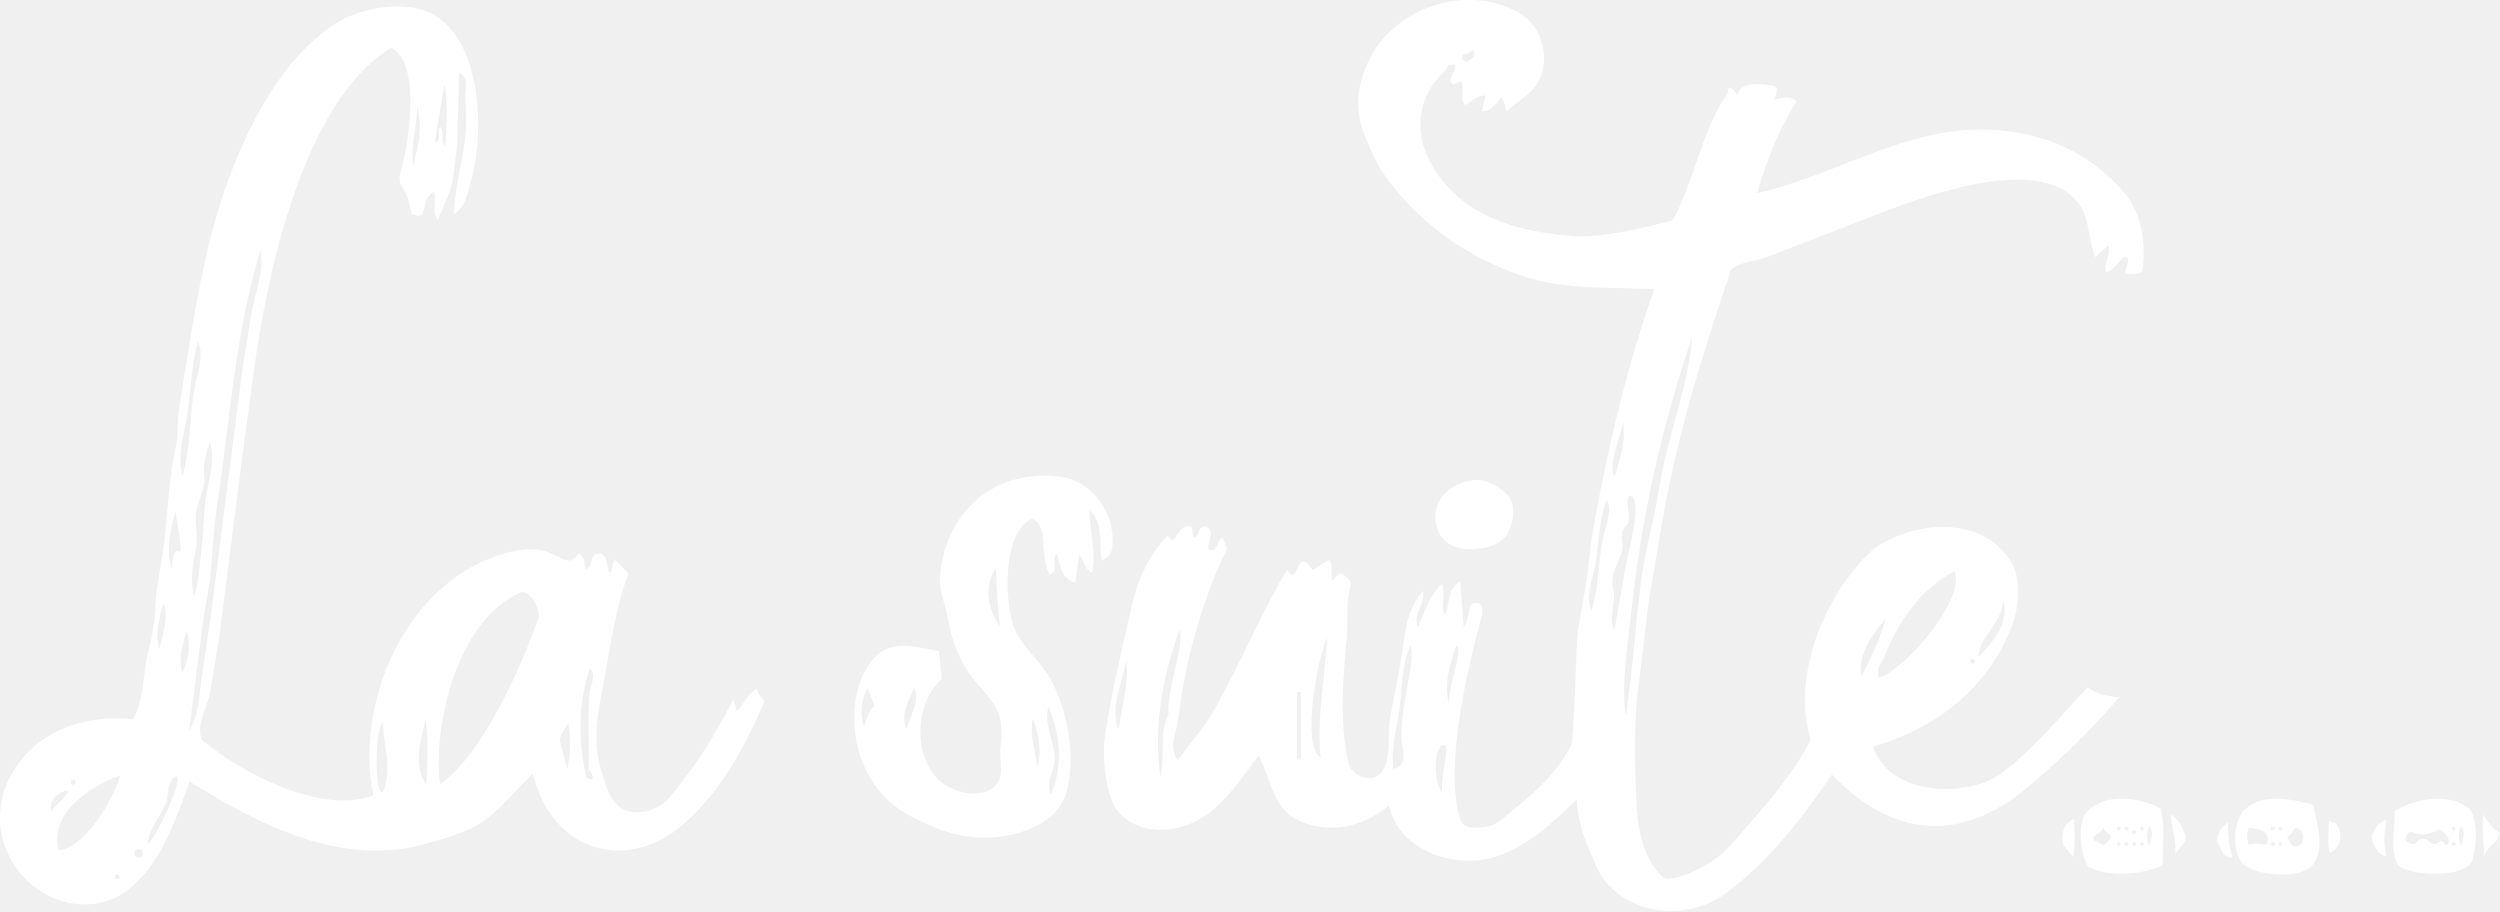
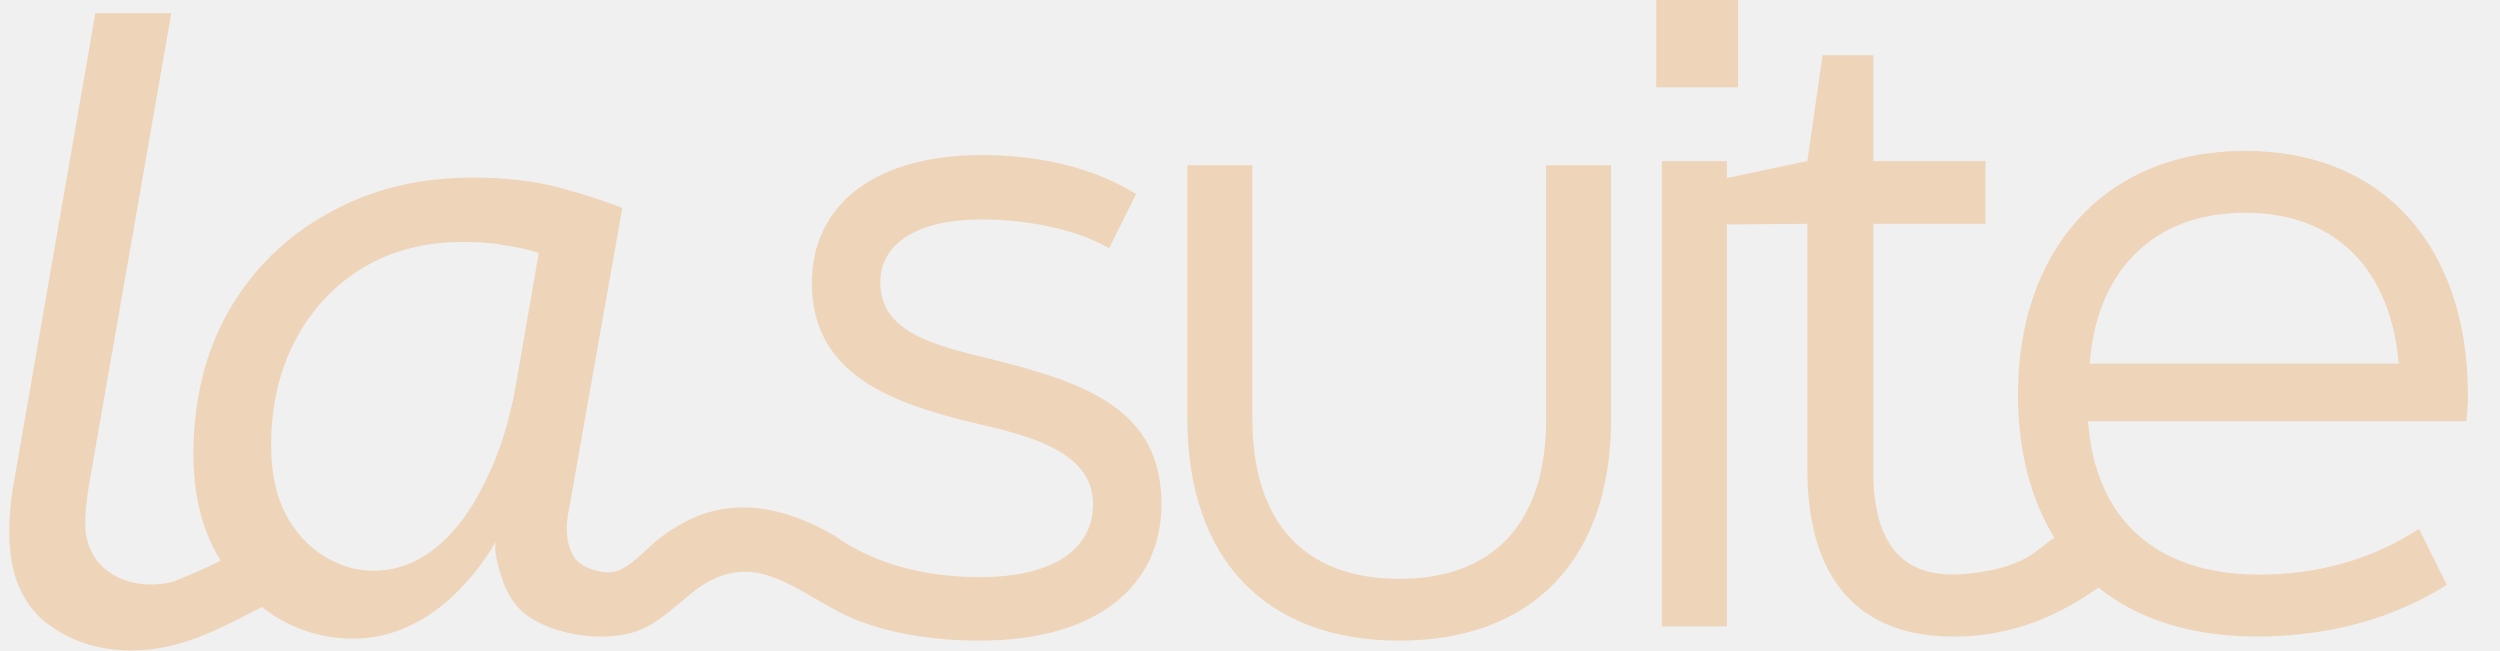
- <svg xmlns="http://www.w3.org/2000/svg" width="118" height="43" viewBox="0 0 118 43" fill="none">
-   <g clip-path="url(#clip0_44_538)">
-     <path d="M102.087 40.847C101.089 41.285 99.556 41.445 98.567 40.898C98.185 40.373 98.038 38.834 98.489 38.334C99.347 37.387 101.018 37.633 101.995 38.176C102.202 39.076 102.06 39.738 102.085 40.847H102.087ZM99.611 39.507C99.667 39.365 99.262 39.275 99.282 39C99.191 39.318 99.027 39.307 98.876 39.449C98.626 39.682 99.011 39.684 99.164 39.836C99.276 39.949 99.489 39.811 99.611 39.507ZM100.096 39.105C100.096 39.054 100.056 39.014 100.005 39.014C99.954 39.014 99.915 39.054 99.915 39.105C99.915 39.156 99.954 39.196 100.005 39.196C100.056 39.196 100.096 39.156 100.096 39.105ZM100.46 39.105C100.46 39.054 100.42 39.014 100.369 39.014C100.318 39.014 100.278 39.054 100.278 39.105C100.278 39.156 100.318 39.196 100.369 39.196C100.42 39.196 100.46 39.156 100.46 39.105ZM101.185 39.105C101.185 39.054 101.145 39.014 101.095 39.014C101.044 39.014 101.004 39.054 101.004 39.105C101.004 39.156 101.044 39.196 101.095 39.196C101.145 39.196 101.185 39.156 101.185 39.105ZM101.445 39.92C101.607 39.444 101.629 39.196 101.438 39.002C101.316 39.371 101.316 39.66 101.445 39.92ZM100.824 39.287C100.824 39.236 100.784 39.196 100.733 39.196C100.682 39.196 100.642 39.236 100.642 39.287C100.642 39.338 100.682 39.378 100.733 39.378C100.784 39.378 100.824 39.338 100.824 39.287ZM100.096 39.833C100.096 39.782 100.056 39.742 100.005 39.742C99.954 39.742 99.915 39.782 99.915 39.833C99.915 39.884 99.954 39.924 100.005 39.924C100.056 39.924 100.096 39.884 100.096 39.833ZM100.46 39.833C100.46 39.782 100.42 39.742 100.369 39.742C100.318 39.742 100.278 39.782 100.278 39.833C100.278 39.884 100.318 39.924 100.369 39.924C100.42 39.924 100.46 39.884 100.46 39.833ZM100.824 39.833C100.824 39.782 100.784 39.742 100.733 39.742C100.682 39.742 100.642 39.782 100.642 39.833C100.642 39.884 100.682 39.924 100.733 39.924C100.784 39.924 100.824 39.884 100.824 39.833ZM101.185 39.833C101.185 39.782 101.145 39.742 101.095 39.742C101.044 39.742 101.004 39.782 101.004 39.833C101.004 39.884 101.044 39.924 101.095 39.924C101.145 39.924 101.185 39.884 101.185 39.833Z" fill="white" />
-     <path d="M116.711 40.557C116.449 41.515 113.431 41.373 113.135 40.731C112.796 39.993 113.062 39.133 113.018 38.286C114.045 37.691 115.558 37.371 116.562 38.188C116.987 38.713 116.878 39.944 116.711 40.557ZM114.893 39.839C115.078 39.839 115.216 39.635 115.269 39.695L115.464 39.913C115.793 39.664 115.347 39.22 115.127 39.142C114.758 39.375 114.229 39.495 113.795 39.242C113.651 39.258 113.425 39.64 113.618 39.739C114.264 40.064 113.86 39.531 114.493 39.604C114.604 39.617 114.66 39.837 114.893 39.837V39.839ZM115.902 39.106C115.902 39.055 115.862 39.015 115.811 39.015C115.76 39.015 115.72 39.055 115.72 39.106C115.72 39.157 115.76 39.197 115.811 39.197C115.862 39.197 115.902 39.157 115.902 39.106ZM116.16 39.92C116.322 39.444 116.344 39.197 116.153 39.002C116.031 39.371 116.031 39.66 116.16 39.92ZM115.902 39.833C115.902 39.782 115.862 39.742 115.811 39.742C115.76 39.742 115.72 39.782 115.72 39.833C115.72 39.884 115.76 39.924 115.811 39.924C115.862 39.924 115.902 39.884 115.902 39.833Z" fill="white" />
-     <path d="M109.124 40.86C108.585 41.462 106.733 41.353 106.007 40.886C105.282 40.418 105.382 38.718 105.971 38.195C106.835 37.429 108.085 37.7 109.173 37.987C109.34 38.787 109.791 40.115 109.124 40.86ZM106.927 39.878C107.18 39.662 106.985 39.249 106.709 39.184L106.147 39.053C106.076 39.218 106.007 39.636 106.156 39.882C106.358 39.795 106.742 39.815 106.927 39.878ZM107.364 39.105C107.364 39.055 107.324 39.015 107.273 39.015C107.222 39.015 107.182 39.055 107.182 39.105C107.182 39.156 107.222 39.196 107.273 39.196C107.324 39.196 107.364 39.156 107.364 39.105ZM107.725 39.105C107.725 39.055 107.685 39.015 107.635 39.015C107.584 39.015 107.544 39.055 107.544 39.105C107.544 39.156 107.584 39.196 107.635 39.196C107.685 39.196 107.725 39.156 107.725 39.105ZM108.709 39.446C108.709 39.258 108.365 38.933 108.285 39.124C108.155 39.458 107.902 39.456 107.973 39.573C108.155 39.871 108.162 39.967 108.376 39.944C108.622 39.916 108.711 39.76 108.709 39.446ZM107.364 39.833C107.364 39.782 107.324 39.742 107.273 39.742C107.222 39.742 107.182 39.782 107.182 39.833C107.182 39.884 107.222 39.924 107.273 39.924C107.324 39.924 107.364 39.884 107.364 39.833ZM107.725 39.833C107.725 39.782 107.685 39.742 107.635 39.742C107.584 39.742 107.544 39.782 107.544 39.833C107.544 39.884 107.584 39.924 107.635 39.924C107.685 39.924 107.725 39.884 107.725 39.833Z" fill="white" />
-     <path d="M112.629 40.391C112.345 40.442 111.998 39.944 111.96 39.618C111.915 39.244 112.293 38.758 112.644 38.691C112.564 39.355 112.46 39.542 112.631 40.391H112.629Z" fill="white" />
-     <path d="M97.853 40.465C97.653 40.138 97.338 39.976 97.338 39.651C97.338 39.209 97.454 38.86 97.898 38.642C97.909 39.258 97.976 39.66 97.851 40.465H97.853Z" fill="white" />
-     <path d="M117.973 39.327C117.9 39.845 117.46 39.843 117.245 40.421C117.271 39.765 117.104 39.212 117.218 38.441C117.398 38.765 117.562 39.001 117.973 39.327Z" fill="white" />
-     <path d="M109.969 40.269C109.84 39.858 109.913 39.376 109.925 38.776C110.276 38.758 110.389 39.013 110.431 39.2C110.5 39.507 110.516 39.991 109.969 40.269Z" fill="white" />
-     <path d="M105.378 40.467C104.938 40.523 104.818 40.049 104.691 39.77C104.549 39.458 104.856 39.023 105.162 38.81C105.155 39.396 105.169 39.763 105.378 40.467Z" fill="white" />
-     <path d="M103.138 39.391C103.264 39.729 102.835 40.036 102.685 40.303C102.716 39.613 102.527 39.142 102.453 38.445C102.778 38.644 102.975 38.949 103.138 39.393V39.391Z" fill="white" />
-     <path d="M28.118 26.167C28.654 25.958 28.638 26.676 28.745 27.045C29.002 26.918 28.818 26.649 29.038 26.405L29.666 27.083C29.027 28.663 28.749 30.936 28.422 32.585C28.151 33.953 27.973 35.2 28.438 36.565C28.62 37.096 28.724 37.72 29.3 38.129C29.876 38.538 31.022 38.323 31.558 37.691C32.798 36.227 33.784 34.663 34.602 33.018L34.787 33.582C35.122 33.211 35.273 32.76 35.742 32.478C35.676 32.756 36.113 33.016 36.053 33.162C35.118 35.38 33.853 37.643 31.976 39.129C30.187 40.545 27.78 40.491 26.344 38.862C25.726 38.16 25.373 37.402 25.142 36.52C22.933 38.773 22.989 39.051 19.944 39.865C16.082 40.9 12.218 38.932 8.951 36.887C8.14 39.102 6.893 43.018 3.602 42.669C2.169 42.516 0.987 41.532 0.431 40.413C-0.262 39.022 -0.102 37.44 0.78 36.158C2 34.383 4.198 33.712 6.28 33.954C6.847 32.898 6.725 31.787 7 30.74C7.191 30.016 7.307 29.331 7.342 28.565C7.393 27.48 7.665 26.478 7.769 25.407L7.931 23.756C8.02 22.842 8.076 22.074 8.284 21.171C8.424 20.56 8.358 19.847 8.462 19.212L8.769 17.3C9.36 13.631 9.956 10.016 11.542 6.64C12.529 4.536 13.724 2.614 15.614 1.254C16.695 0.478 18.46 0.103 19.738 0.413C22.78 1.149 22.898 6.198 22.256 8.423C22.069 9.074 22.024 9.725 21.411 10.123C21.6 7.56 22.171 6.967 21.96 4.696C21.92 4.265 22.198 3.731 21.669 3.418L21.575 6.871L21.395 8.334C21.309 9.033 20.942 9.66 20.666 10.391C20.344 9.951 20.636 9.558 20.493 9.045C20.053 9.265 20.1 9.705 19.92 10.114C19.866 10.236 19.456 10.165 19.431 10.071L19.262 9.394C19.16 8.989 18.724 8.725 18.9 8.153C19.226 7.096 19.969 3.011 18.458 2.256C14.267 4.829 12.587 13.04 11.973 17.58L11.451 21.434L10.345 30.103L9.924 32.651C9.816 33.294 9.227 34.233 9.533 34.92C11.354 36.474 15.18 38.48 17.62 37.542C16.731 33.129 19.153 27.554 23.667 26.165C26.48 25.3 26.474 27.183 27.318 26.125C27.566 26.258 27.571 26.525 27.642 26.856C28.002 26.838 27.816 26.283 28.114 26.167H28.118ZM20.789 5.983C21.026 6.414 20.724 6.669 21.026 6.893C21.071 5.951 21.16 5.023 20.98 3.965L20.524 6.727C20.92 6.563 20.556 6.185 20.789 5.983ZM19.496 7.82C19.736 6.934 19.973 6.051 19.687 5.056C19.696 5.967 19.375 6.802 19.496 7.82ZM8.918 34.505C9.395 33.749 9.389 32.891 9.518 32.016L9.956 29.023L11.44 17.434L11.851 14.874C12.016 13.847 12.489 12.874 12.294 11.773C11.591 14.136 11.2 16.543 10.884 19.032L10.411 22.749C10.311 23.534 10.173 24.236 10.109 25.02L9.945 27.022C9.878 27.842 9.684 28.571 9.578 29.389L8.922 34.503L8.918 34.505ZM8.618 22.467C9.031 20.914 8.929 19.603 9.195 18.245C9.338 17.511 9.658 16.809 9.336 16.116C8.978 17.456 9.029 18.712 8.762 20.003C8.582 20.874 8.382 21.707 8.618 22.469V22.467ZM9.149 28.14C9.387 27.869 9.64 24.547 9.667 23.967C9.718 22.903 10.218 21.951 9.909 20.838C9.256 22.887 10.038 21.967 9.333 23.827C9.085 24.478 9.395 25.234 9.244 25.931C9.085 26.667 8.973 27.352 9.149 28.142V28.14ZM8.275 24.116C8.055 25.031 7.816 25.94 8.098 26.869C8.235 24.798 8.873 27.629 8.275 24.116ZM20.767 37.011C22.769 35.654 24.666 31.336 25.413 29.178C25.544 28.802 24.984 27.785 24.567 27.963C21.584 29.245 20.422 34.258 20.767 37.013V37.011ZM7.516 30.645C7.727 29.754 7.949 29.2 7.729 28.465C7.493 29.209 7.324 29.923 7.516 30.645ZM8.604 31.776C8.873 31.203 9.015 30.645 8.831 29.787C8.604 30.383 8.418 31.016 8.604 31.776ZM27.787 36.336C27.82 35.062 27.738 33.894 27.827 32.702C27.858 32.289 28.18 31.876 27.846 31.547C27.271 33.216 27.291 34.942 27.66 36.674C27.984 36.978 28.12 36.638 27.785 36.336H27.787ZM20.114 37.054C20.184 35.918 20.229 34.936 20.085 33.925C19.834 35.049 19.506 36.112 20.114 37.054ZM18.08 34.102C17.686 34.276 17.654 37.645 18.085 37.382C18.515 36.223 18.122 35.454 18.08 34.102ZM26.782 36.289C26.976 35.396 26.896 34.827 26.829 34.091C26.711 34.385 26.349 34.736 26.44 35.062L26.782 36.289ZM5.682 36.596C4.236 37.134 2.304 38.378 2.776 40.145C4.018 39.982 5.322 37.825 5.682 36.596ZM8.267 36.642C7.875 36.971 7.973 37.405 7.86 37.791C7.64 38.534 7.027 39.038 6.976 39.831C7.32 39.64 8.789 36.563 8.267 36.642ZM3.565 36.927C3.565 36.863 3.515 36.812 3.451 36.812C3.387 36.812 3.336 36.863 3.336 36.927C3.336 36.991 3.387 37.042 3.451 37.042C3.515 37.042 3.565 36.991 3.565 36.927ZM2.918 37.385C2.562 37.536 2.322 37.914 2.407 38.302C2.142 38.472 3.836 36.996 2.918 37.385ZM6.74 40.285C6.74 40.174 6.649 40.083 6.538 40.083C6.427 40.083 6.336 40.174 6.336 40.285C6.336 40.396 6.427 40.487 6.538 40.487C6.649 40.487 6.74 40.396 6.74 40.285ZM5.655 41.374C5.655 41.311 5.604 41.26 5.54 41.26C5.476 41.26 5.425 41.311 5.425 41.374C5.425 41.438 5.476 41.489 5.54 41.489C5.604 41.489 5.655 41.438 5.655 41.374Z" fill="white" />
-     <path d="M100.027 32.923C98.498 34.638 97.476 35.667 95.695 37.167C92.582 39.787 89.351 39.567 86.464 36.558C85.009 38.698 83.476 40.669 81.473 42.152C79.382 43.701 76.28 43.038 75.336 40.87C74.898 39.863 74.451 38.889 74.433 37.718C73.311 38.836 72.153 39.898 70.649 40.42C68.933 41.014 66.118 40.34 65.551 38.032C64.284 39.081 62.636 39.398 61.185 38.678C60.067 38.123 59.907 36.52 59.402 35.656C58.615 36.725 57.942 37.761 56.893 38.496C55.682 39.347 53.84 39.49 52.8 38.341C52.198 37.678 52 35.727 52.164 34.656C52.476 32.616 52.946 30.681 53.4 28.687C53.704 27.352 54.202 26.209 55.111 25.28C55.258 25.469 55.344 25.536 55.389 25.476L55.653 25.118C55.804 24.912 55.969 24.78 56.209 24.86C56.335 24.901 56.225 25.291 56.395 25.378C56.576 25.238 56.576 25.029 56.664 24.936C56.771 24.82 56.882 24.811 57.042 24.932C57.413 25.218 56.642 26.105 57.3 25.947C57.427 25.916 57.582 25.341 57.673 25.405C57.756 25.465 57.862 25.756 57.922 25.898C56.733 28.32 55.947 31.147 55.616 33.931C55.535 34.621 55.136 35.17 55.576 35.892L56.745 34.37C57.818 32.974 59.766 28.392 60.76 26.894C61.14 27.616 61.225 26.516 61.496 26.496C61.671 26.483 61.8 26.714 61.973 26.892L62.733 26.416C62.982 26.725 62.756 27.023 62.904 27.405C63.036 27.312 63.151 27.03 63.275 27.06C63.424 27.094 63.813 27.427 63.76 27.6C63.5 28.451 63.644 29.247 63.562 30.127C63.378 32.125 63.215 34.058 63.655 36.045C63.771 36.572 64.698 37.018 65.175 36.498C65.711 35.912 65.46 34.669 65.62 33.841L66.06 31.572C66.316 30.25 66.246 28.925 67.169 27.889C67.275 28.554 66.689 28.943 66.92 29.6C67.258 28.86 67.46 28.125 68.069 27.541C68.24 28.12 67.966 28.59 68.216 29.043C68.451 28.46 68.264 27.843 68.929 27.454L69.085 29.596C69.285 29.325 69.293 29.014 69.382 28.629C69.429 28.423 69.704 28.441 69.846 28.491C69.96 28.529 70 28.851 69.947 29.049C69.276 31.498 68.1 36.412 68.966 38.785C69.115 39.196 70.309 39.107 70.66 38.834C72.005 37.783 73.436 36.665 74.182 35.12C74.313 34.578 74.396 30.201 74.478 29.747L74.831 27.758C74.996 26.823 75.027 25.916 75.195 24.991C75.885 21.196 76.711 17.538 78.082 13.654C75.92 13.53 73.913 13.703 71.944 13.05C69.271 12.165 67.035 10.589 65.393 8.332C64.995 7.783 64.734 7.145 64.469 6.525C63.971 5.358 63.98 4.294 64.518 3.047C65.655 0.414 69.104 -0.822 71.653 0.574C72.855 1.232 73.184 2.836 72.593 3.885C72.246 4.501 71.629 4.743 71.126 5.247C71.005 5.065 71.073 4.843 70.836 4.611C70.529 4.945 70.385 5.28 69.935 5.251L70.115 4.518C69.713 4.467 69.553 4.785 69.136 4.951C68.876 4.6 69.14 4.171 68.978 3.865C68.875 3.811 68.638 4.009 68.558 3.96C68.184 3.725 69.151 2.967 68.393 3.063C68.304 3.074 68.311 3.241 68.206 3.34C66.376 5.061 66.844 7.425 68.633 9.121C70.069 10.483 72.095 10.952 74.062 11.134C75.489 11.267 77.484 10.79 78.944 10.405C79.875 8.831 80.406 5.901 81.524 4.469C81.585 4.391 81.513 4.143 81.655 4.154C81.796 4.165 81.885 4.323 82.02 4.492C82.106 3.658 83.782 4.076 83.744 4.054C83.958 4.183 83.835 4.407 83.738 4.718C84.195 4.561 84.54 4.534 84.805 4.785C83.927 6.141 83.409 7.527 82.935 9.114C86.396 8.336 89.42 6.351 92.804 6.138C95.684 5.958 98.378 6.878 100.264 9.096C101.091 10.069 101.315 11.556 101.113 12.778C101.084 12.958 100.342 13.03 100.322 12.821C100.304 12.627 100.66 12.158 100.249 12.123C100.004 12.307 99.853 12.718 99.406 12.849C99.254 12.441 99.656 12.123 99.518 11.576L98.887 12.132C98.589 11.369 98.631 10.454 98.233 9.789C96.662 7.169 91.102 9.152 88.887 10.009L83.378 12.141C82.822 12.356 82.244 12.314 81.716 12.716C80.36 16.669 79.135 20.623 78.431 24.781L77.773 28.665C77.855 28.178 77.236 33.283 77.271 32.883C77.122 34.661 77.155 36.454 77.262 38.227C77.331 39.378 77.696 40.716 78.513 41.42C78.838 41.7 80.789 40.945 81.715 39.865C83.036 38.325 84.52 36.774 85.466 34.914C84.558 31.994 86.036 28.287 88.158 26.174C89.544 24.794 93.493 23.936 95 26.658C95.38 27.345 95.276 28.678 95.018 29.39C93.933 32.372 91.493 34.358 88.409 35.232C89.184 37.638 92.955 37.652 94.493 36.48C96.031 35.307 97.173 33.891 98.529 32.44C98.951 32.732 99.355 32.85 100.018 32.912L100.027 32.923ZM69.529 2.716C69.66 2.509 69.56 2.247 69.38 2.454C69.242 2.583 69.073 2.494 69.029 2.62C68.991 2.729 69.024 2.838 69.124 2.894C69.233 2.954 69.326 2.872 69.529 2.716ZM77.949 24.887C78.149 24.061 78.267 23.256 78.424 22.427C78.84 20.218 79.684 18.21 79.871 15.909C78.466 20.04 77.5 24.278 77.027 28.64C76.855 30.241 76.482 32.652 76.755 33.761L76.978 31.91C77.284 29.39 77.278 27.663 77.949 24.885V24.887ZM76.215 22.516C76.422 21.689 76.766 20.89 76.609 19.938C76.473 20.72 75.875 21.952 76.215 22.516ZM76.206 29.727L76.764 26.561C76.849 26.08 77.606 23.39 76.889 23.392C76.678 23.807 77.058 24.498 76.793 24.763C76.346 25.212 76.66 25.563 76.566 25.972C76.416 26.616 75.956 27.058 76.155 27.841C76.305 28.438 75.876 29.191 76.206 29.725V29.727ZM75.12 28.825C75.507 27.511 75.424 26.445 75.678 25.316C75.815 24.71 76.111 24.129 75.842 23.567C75.453 24.6 75.482 25.594 75.307 26.607C75.171 27.396 74.805 28.134 75.122 28.825H75.12ZM88.695 31.991C89.813 31.672 92.815 28.347 92.246 26.954C90.64 27.823 89.624 29.301 88.953 30.972C88.826 31.292 88.516 31.532 88.693 31.989L88.695 31.991ZM93.387 31.003C94.064 30.314 94.831 29.423 94.573 28.294C94.496 29.465 93.371 30.089 93.387 31.003ZM87.846 31.936C88.347 30.994 88.716 30.2 89.016 29.172C88.362 29.994 87.696 30.794 87.846 31.936ZM55.149 33.729C55.086 32.34 55.942 30.434 55.671 29.73C54.86 31.972 54.444 34.31 54.766 36.67C55.002 35.672 54.689 34.73 55.149 33.729ZM62.331 35.772C62.142 33.794 62.538 32.061 62.64 30.094C62.211 30.994 61.396 35.145 62.331 35.772ZM66.156 34.912C66.067 33.31 66.86 31.147 66.569 30.458C66.145 31.425 66.196 32.385 66.071 33.343C65.938 34.352 65.649 35.254 65.766 36.296C66.491 36.056 66.193 35.554 66.156 34.912ZM68.735 30.471C68.416 31.436 68.138 32.331 68.396 33.223C68.365 32.296 69.107 30.532 68.735 30.471ZM93.218 31.21C93.218 31.147 93.167 31.096 93.104 31.096C93.04 31.096 92.989 31.147 92.989 31.21C92.989 31.274 93.04 31.325 93.104 31.325C93.167 31.325 93.218 31.274 93.218 31.21ZM52.795 34.454C52.944 33.334 53.278 32.354 53.169 31.189L52.736 32.874C52.605 33.387 52.616 33.936 52.795 34.454ZM61.402 32.661H61.22V35.838H61.402V32.661ZM68.033 35.198C67.673 35.414 67.664 36.91 68.066 37.409C67.971 36.563 68.575 34.87 68.033 35.198Z" fill="white" />
-     <path d="M49.755 32.374C50.455 33.923 50.74 35.689 50.369 37.271C50.033 38.709 48.516 39.325 47.158 39.5C45.598 39.7 44.109 39.176 42.764 38.4C39.736 36.651 39.815 32.296 41.427 30.891C42.227 30.195 43.334 30.562 44.309 30.731L44.46 32.033C42.986 33.362 43.111 36.338 44.833 37.173C45.446 37.471 46.373 37.669 46.967 37.1C47.442 36.647 47.147 35.815 47.229 35.209C47.616 32.36 45.427 33.042 44.731 29.154C44.6 28.42 44.3 27.836 44.371 27.122C44.664 24.136 46.914 22.127 50.024 22.496C51.578 22.68 52.716 24.298 52.489 25.913C52.453 26.165 52.245 26.311 52.011 26.476C51.847 25.667 52.127 24.745 51.429 24.062C51.413 25.156 51.776 26.004 51.544 27.049C51.224 26.856 51.145 26.511 50.949 26.116L50.753 27.5C50.029 27.282 50.051 26.614 49.874 26.118C49.593 26.462 50.029 26.858 49.542 27.143C49.022 26.16 49.535 24.753 48.694 24.491C47.234 25.143 47.395 28.847 47.989 29.911C48.476 30.78 49.318 31.4 49.756 32.369L49.755 32.374ZM47.187 29.564C47.102 28.484 47.02 27.762 47.013 26.814C46.404 27.696 46.647 28.742 47.187 29.564ZM41.278 33.311L40.956 32.471C40.598 33.116 40.607 33.731 40.776 34.315C40.925 33.92 40.956 33.635 41.28 33.313L41.278 33.311ZM42.791 34.411C43.114 33.433 43.386 33.065 43.158 32.473C42.813 33.185 42.504 33.82 42.791 34.411ZM49.596 37.513C50.211 36.089 50.022 34.651 49.489 33.345C49.264 34.233 49.745 34.927 49.785 35.745C49.815 36.362 49.331 36.864 49.598 37.513H49.596ZM48.942 36.264C49.206 35.42 49.009 34.669 48.751 33.902C48.569 34.773 48.922 35.442 48.942 36.264Z" fill="white" />
-     <path d="M71.013 23.229C71.54 23.652 71.52 24.403 71.207 25.074C70.949 25.627 70.338 25.858 69.613 25.92C68.773 25.991 68.018 25.643 67.816 24.865C67.582 23.951 68.016 23.209 68.835 22.862C69.653 22.514 70.213 22.587 71.013 23.229Z" fill="white" />
+ <svg xmlns="http://www.w3.org/2000/svg" width="123" height="32" viewBox="0 0 123 32" fill="none">
+   <g clip-path="url(#clip0_367_804)">
+     <path d="M76.072 20.598C76.072 25.769 73.454 28.478 68.843 28.478C64.232 28.478 61.617 25.769 61.617 20.598V8.13H58.419V20.595C58.419 27.559 62.322 31.52 68.843 31.52C75.364 31.52 79.267 27.559 79.267 20.595V8.13H76.069V20.595L76.072 20.598Z" fill="#EED5BA" />
+     <path d="M38.389 28.539C39.745 29.13 40.928 30.063 42.328 30.578C43.865 31.145 45.502 31.413 47.131 31.492C47.49 31.511 47.852 31.519 48.214 31.519C53.986 31.519 57.144 28.81 57.144 24.805C57.144 20.136 53.449 18.842 48.795 17.676C45.888 16.969 43.311 16.342 43.311 13.883C43.311 12.006 45.097 10.797 48.295 10.797C50.205 10.797 52.782 11.171 54.567 12.215L55.896 9.547C53.487 8.045 50.621 7.63 48.295 7.63C43.019 7.63 39.945 10.089 39.945 13.926C39.945 18.43 43.849 19.846 48.087 20.846C50.785 21.473 53.778 22.264 53.778 24.808C53.778 26.934 51.95 28.393 48.214 28.393C45.639 28.393 43.062 27.81 40.985 26.307L40.98 26.318C39.062 25.193 36.804 24.537 34.629 25.28C33.881 25.535 33.195 25.936 32.557 26.4C31.844 26.918 31.093 27.907 30.242 28.122C29.97 28.189 29.68 28.157 29.405 28.094C28.994 28 28.587 27.823 28.316 27.498C27.917 27.012 27.828 26.153 27.914 25.54C27.941 25.345 27.968 25.179 27.998 25.041L30.615 10.238C29.813 9.905 28.789 9.571 27.541 9.238C26.323 8.904 24.897 8.736 23.262 8.736C20.604 8.736 18.235 9.319 16.161 10.488C14.084 11.627 12.449 13.226 11.261 15.282C10.097 17.31 9.516 19.675 9.516 22.37C9.516 24.233 9.888 25.844 10.637 27.208C10.704 27.33 10.777 27.444 10.847 27.56C10.891 27.631 8.627 28.602 8.43 28.645C6.317 29.111 4.192 28.086 4.192 25.746C4.192 25.524 4.205 25.274 4.232 24.995C4.259 24.689 4.302 24.355 4.356 23.994L8.43 0.645H4.691L0.623 24.078C0.512 24.773 0.456 25.483 0.456 26.204C0.456 28.151 1.036 29.61 2.201 30.584C3.392 31.53 4.818 32.002 6.48 32.002C8.889 32.002 10.807 30.933 12.884 29.865C13.098 30.033 13.316 30.193 13.549 30.337C14.74 31.058 16.012 31.422 17.371 31.422C20.502 31.422 22.933 29.163 24.432 26.587C24.205 26.974 24.605 28.211 24.753 28.626C25.002 29.312 25.413 29.938 26.023 30.348C27.368 31.253 29.581 31.568 31.12 31.121C32.347 30.765 33.222 29.792 34.211 29.041C35.367 28.162 36.601 27.867 37.992 28.382C38.127 28.431 38.26 28.485 38.392 28.542L38.389 28.539ZM25.386 18.91C25.08 20.689 24.583 22.273 23.889 23.664C23.224 25.055 22.422 26.137 21.48 26.915C20.537 27.693 19.5 28.081 18.365 28.081C17.533 28.081 16.731 27.845 15.956 27.373C15.18 26.901 14.543 26.207 14.046 25.288C13.576 24.371 13.341 23.246 13.341 21.909C13.341 19.992 13.73 18.281 14.505 16.782C15.307 15.252 16.415 14.056 17.828 13.197C19.24 12.334 20.901 11.903 22.811 11.903C23.613 11.903 24.291 11.96 24.845 12.069C25.426 12.153 25.98 12.277 26.507 12.443L25.386 18.905V18.91Z" fill="#EED5BA" />
+     <path d="M121.42 19.391C121.42 12.343 117.433 7.424 110.456 7.424C103.479 7.424 99.284 12.386 99.284 19.391C99.284 22.127 99.889 24.532 101.077 26.457C100.27 26.956 99.729 27.943 96.774 28.231C93.384 28.561 92.163 26.522 92.163 23.103V11.012H97.687V7.926H92.163V2.711H89.67L88.922 7.923L84.962 8.758V7.923H81.763V30.815H84.962V11.044L88.922 11.012V23.103C88.922 28.439 91.415 31.441 96.399 31.317C99.881 31.23 102.196 29.622 103.246 28.914C105.161 30.446 107.763 31.317 111.037 31.317C114.527 31.317 117.766 30.441 120.383 28.773L119.013 26.021C116.52 27.648 113.778 28.271 111.164 28.271C105.972 28.271 103.065 25.435 102.733 20.725H121.342C121.382 20.351 121.426 19.89 121.426 19.391H121.42ZM102.814 17.888C103.146 13.428 105.848 10.467 110.456 10.467C115.064 10.467 117.641 13.428 118.017 17.888H102.814Z" fill="#EED5BA" />
+     <path d="M85.515 0H81.488V4.295H85.515V0Z" fill="#EED5BA" />
  </g>
  <defs>
-     <clipPath id="clip0_44_538">
-       <rect width="117.973" height="43" fill="white" />
+     <clipPath id="clip0_367_804">
+       <rect width="121.143" height="32" fill="white" transform="translate(0.455751)" />
    </clipPath>
  </defs>
</svg>
